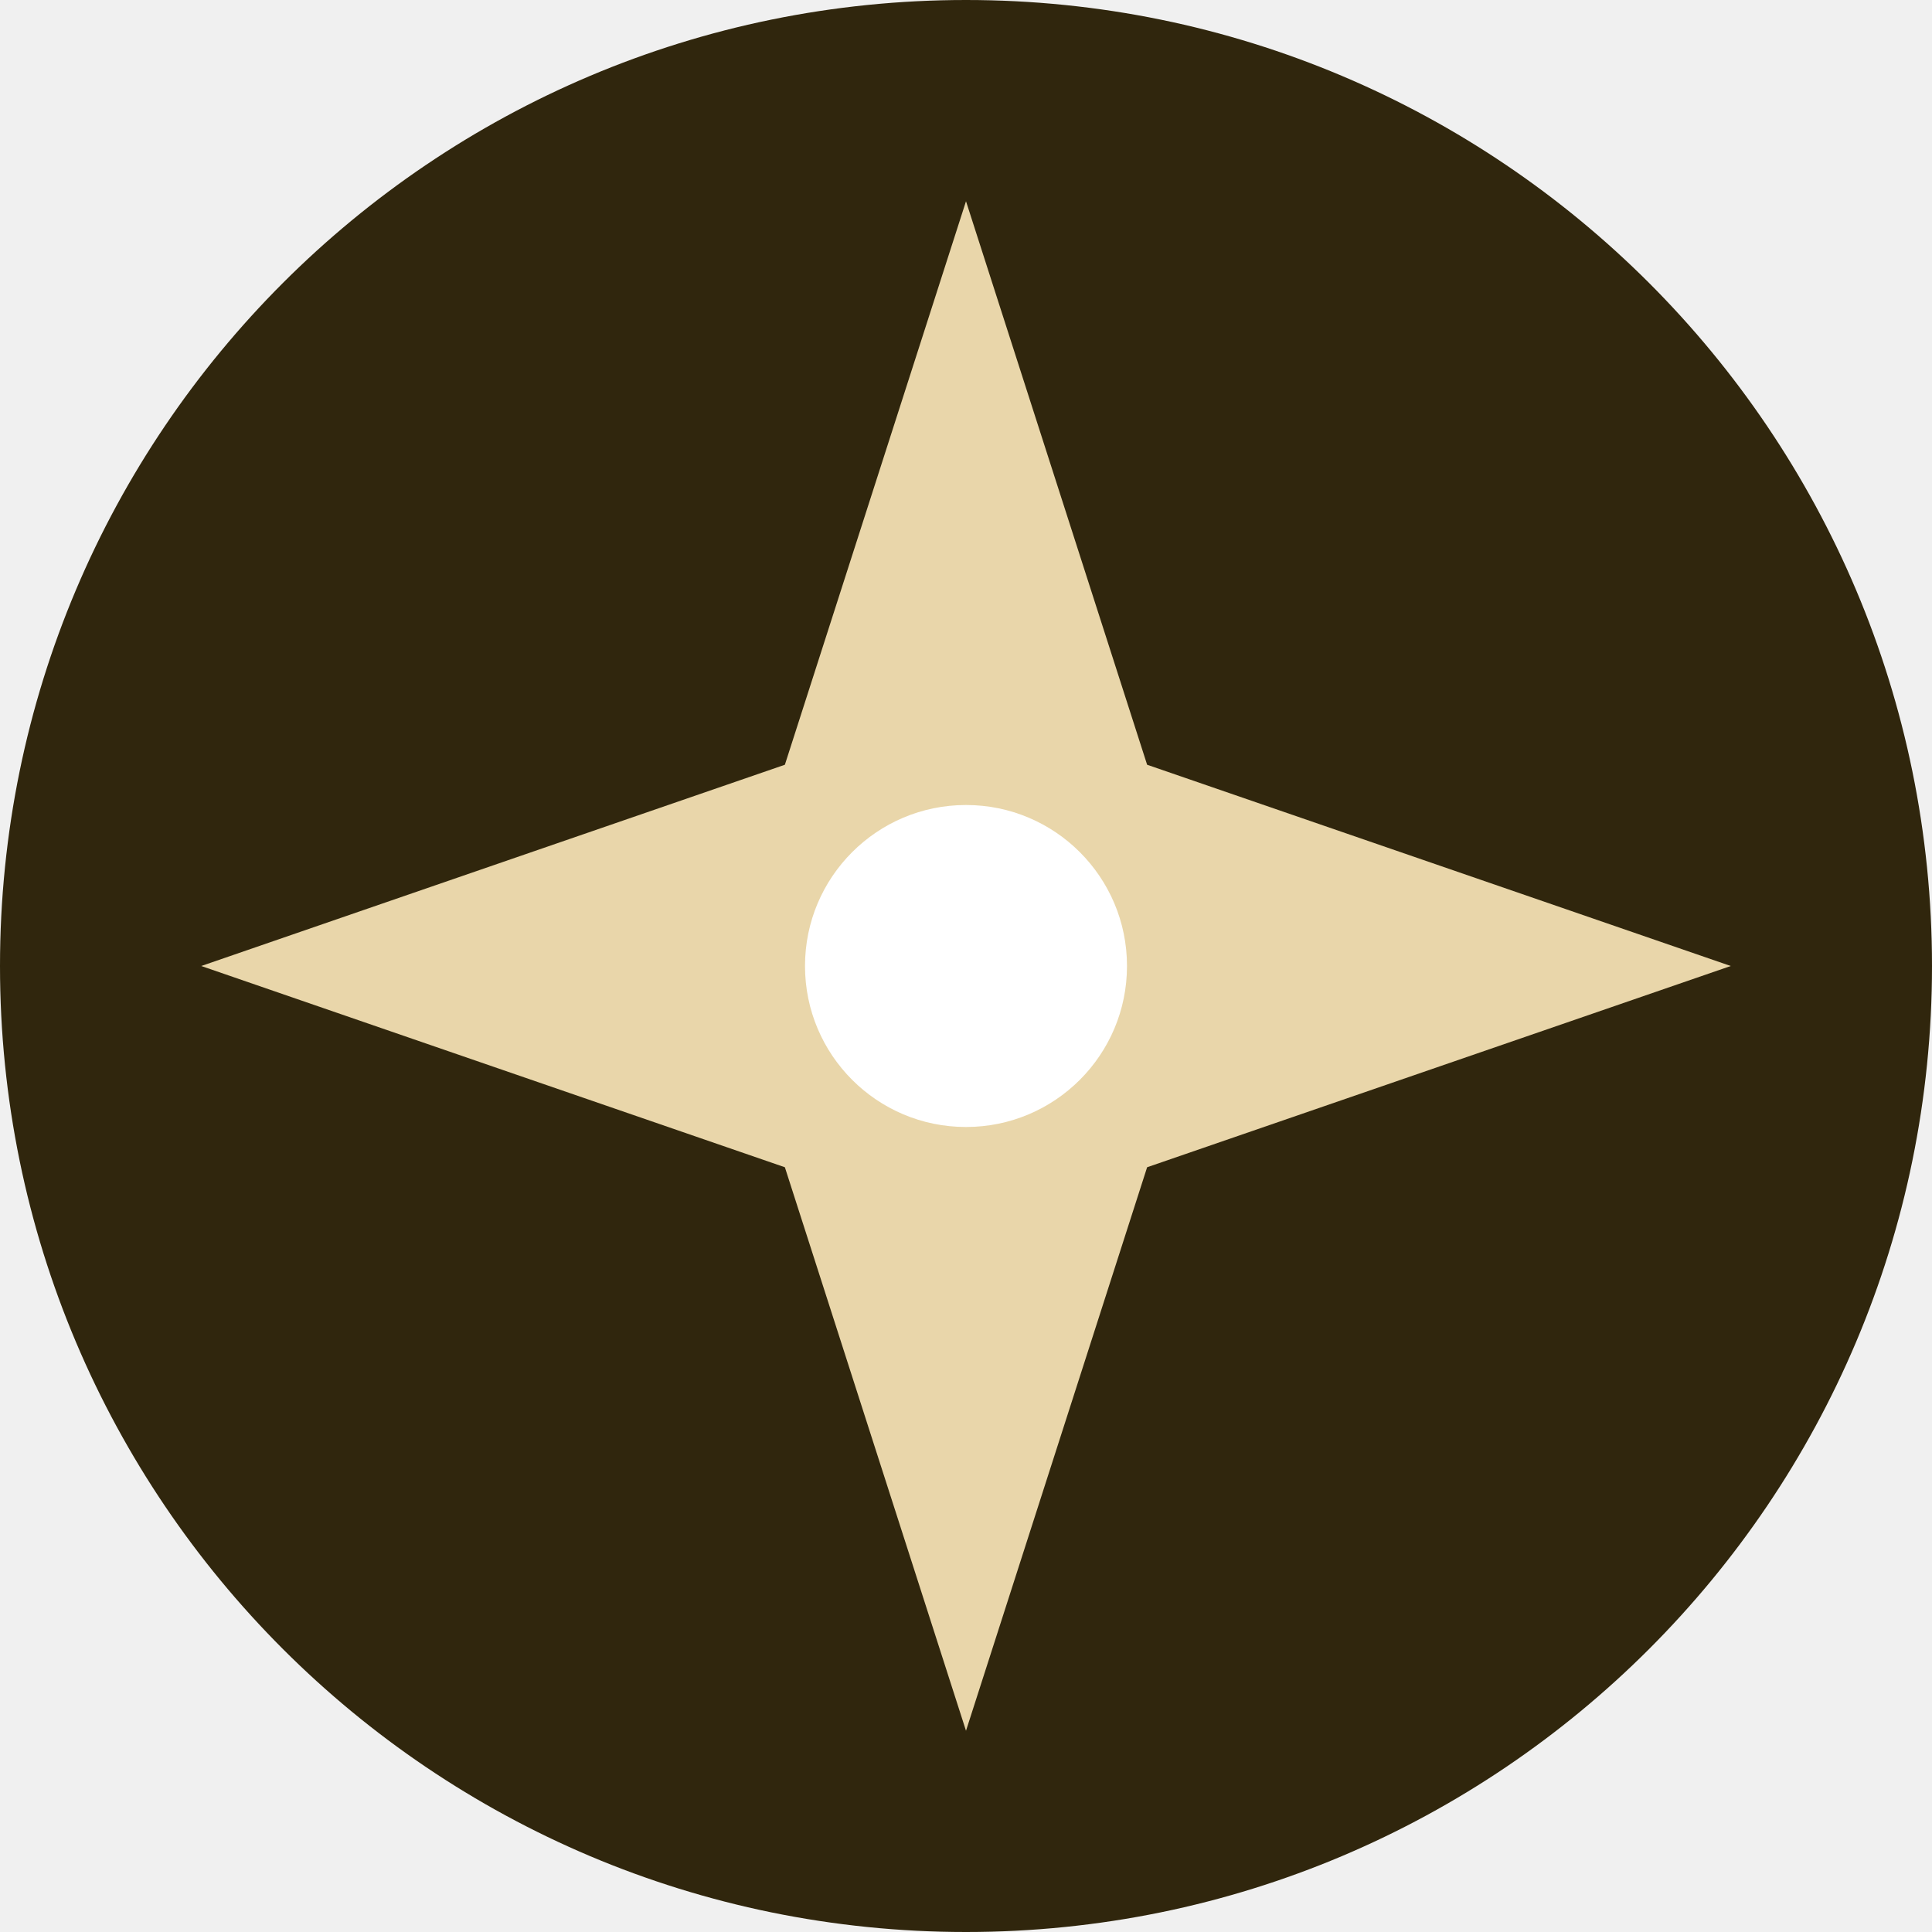
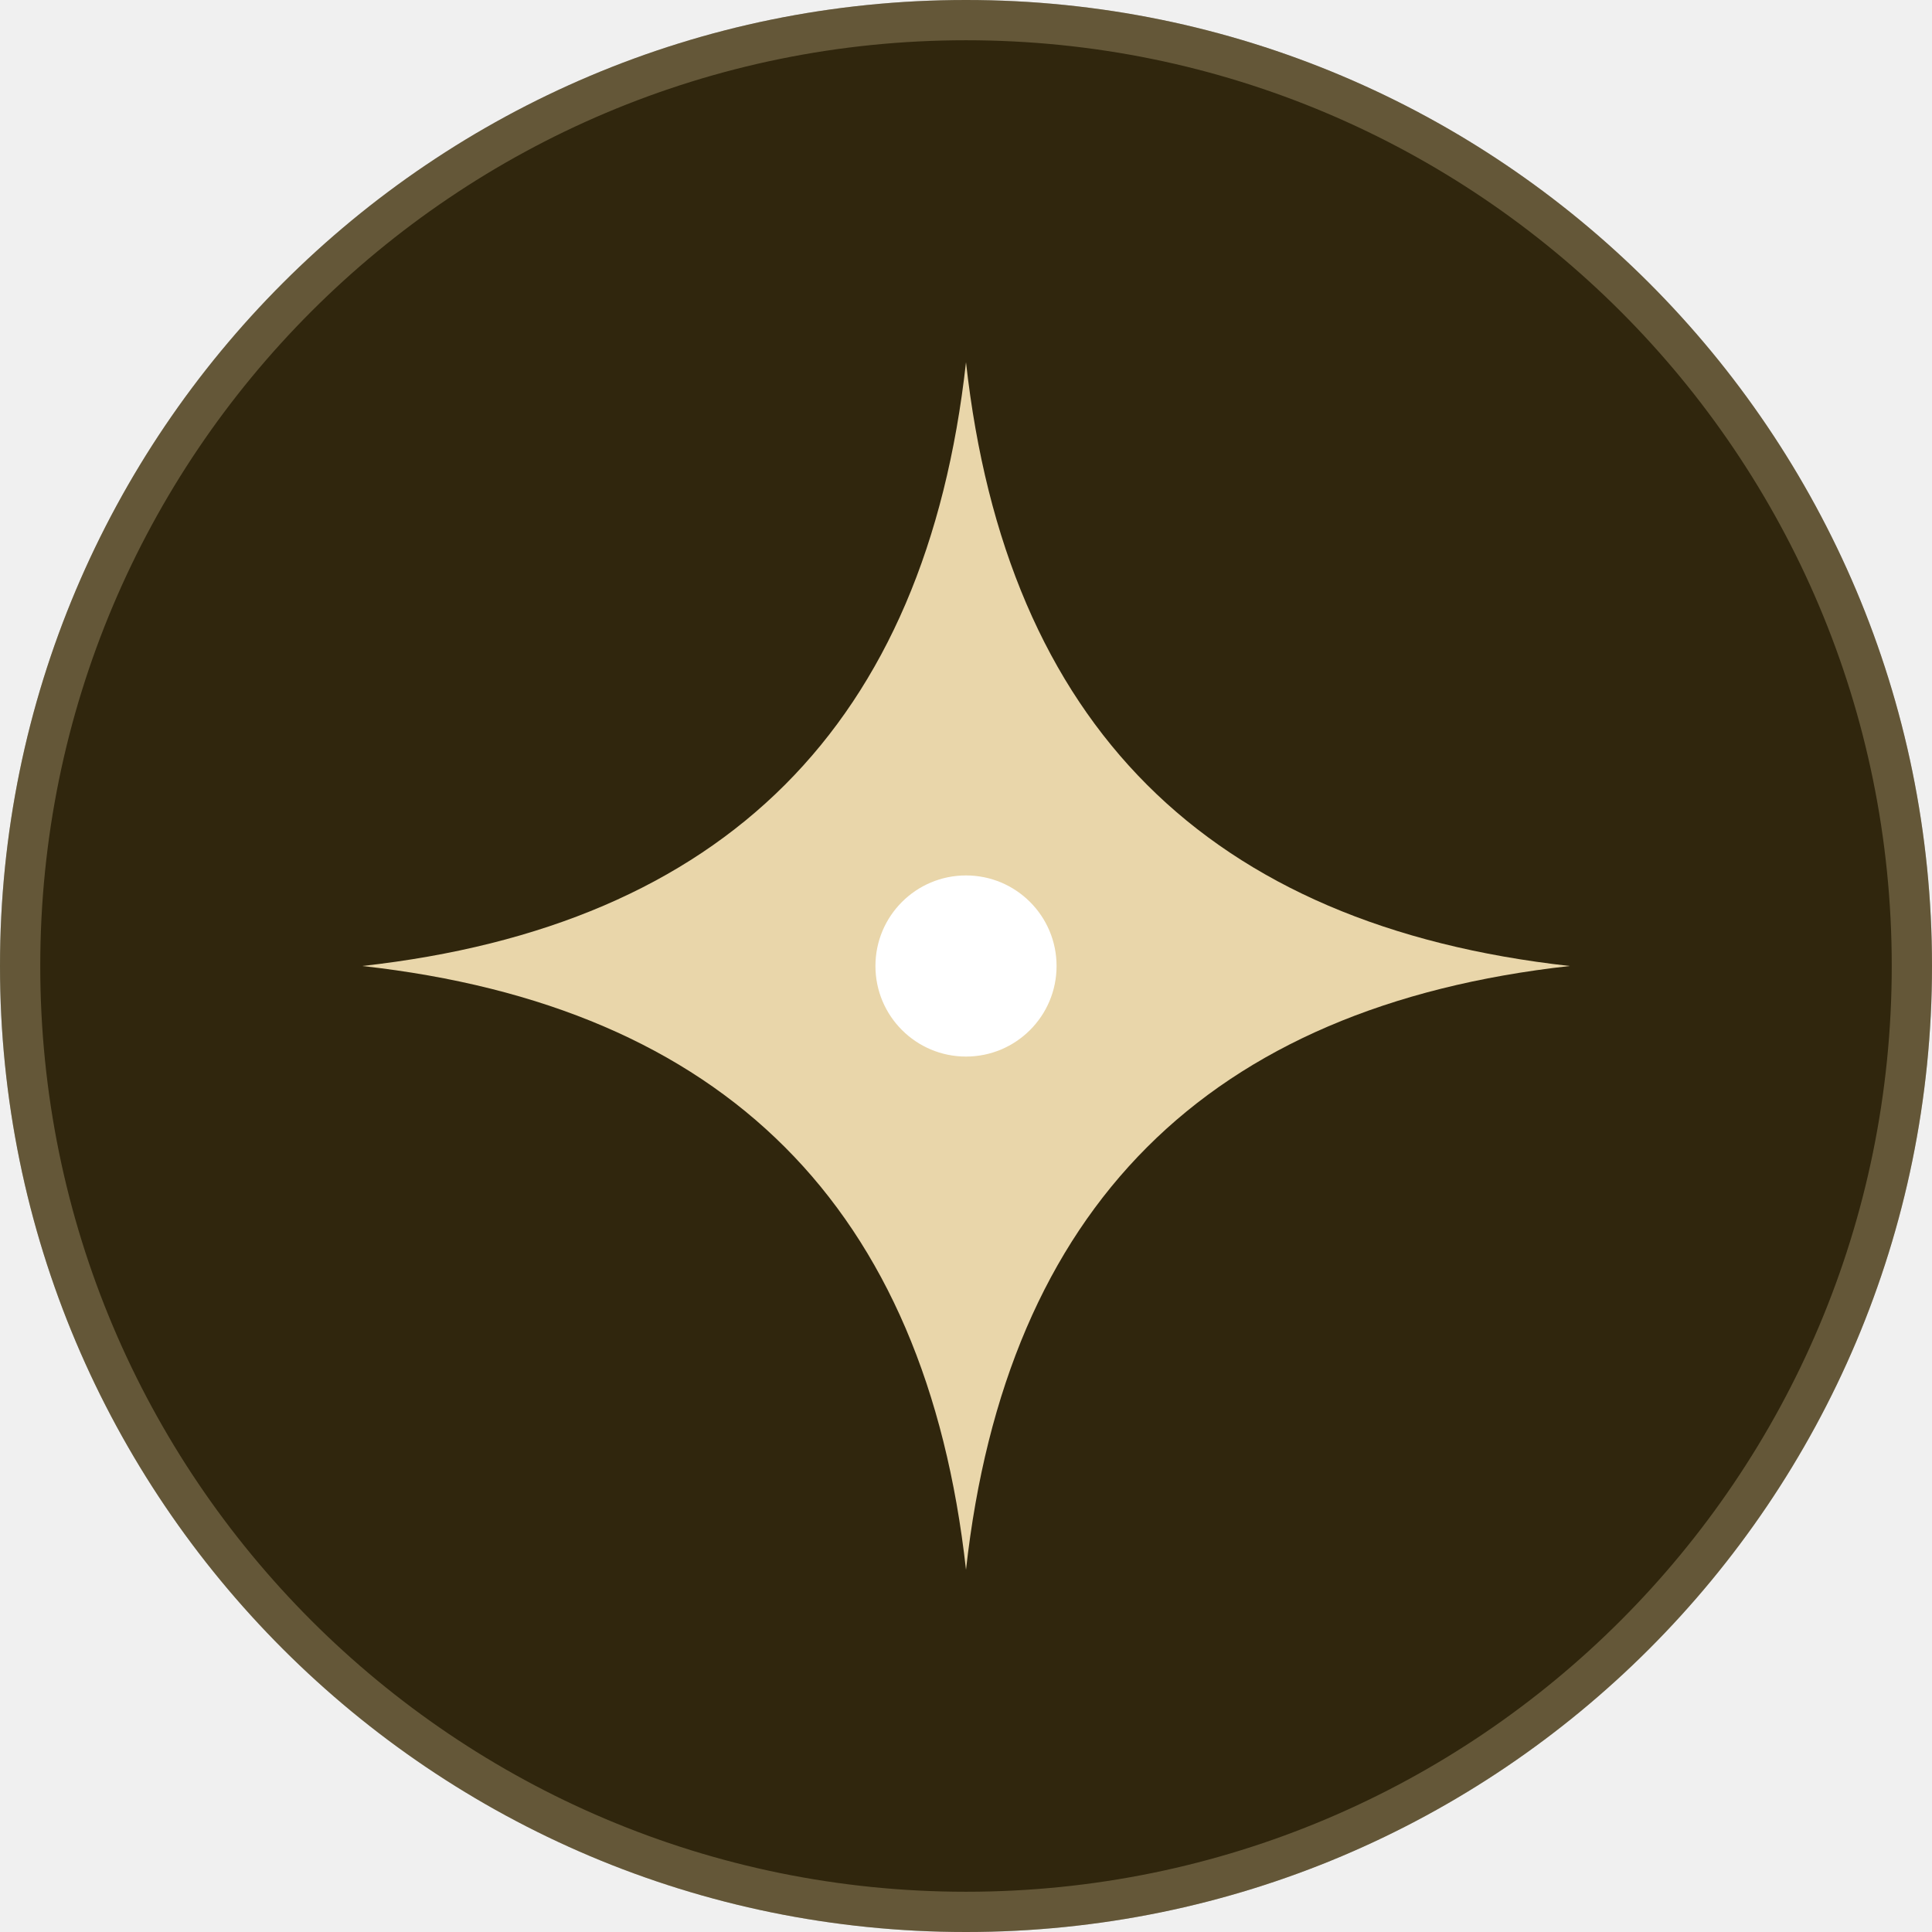
- <svg xmlns="http://www.w3.org/2000/svg" viewBox="0 0 96 96" role="img" aria-labelledby="title">
-   <rect width="96" height="96" rx="48" fill="#30260d" />
-   <path d="m48 10 9 28 29 10-29 10-9 28-9-28-29-10 29-10 9-28Z" fill="#e9d6aa" />
-   <circle cx="48" cy="48" r="8" fill="#fff" />
+ <svg xmlns="http://www.w3.org/2000/svg" viewBox="0 0 96 96" role="img" aria-label="Spark">
+   <circle cx="48" cy="48" r="48" fill="#30260d" />
+   <path d="M48 18C50 36 60 46 78 48C60 50 50 60 48 78C46 60 36 50 18 48C36 46 46 36 48 18Z" fill="#e9d6aa" />
+   <circle cx="48" cy="48" r="4.5" fill="#fff" />
+   <circle cx="48" cy="48" r="47" fill="none" stroke="#e9d6aa" stroke-opacity=".28" stroke-width="2" />
</svg>
